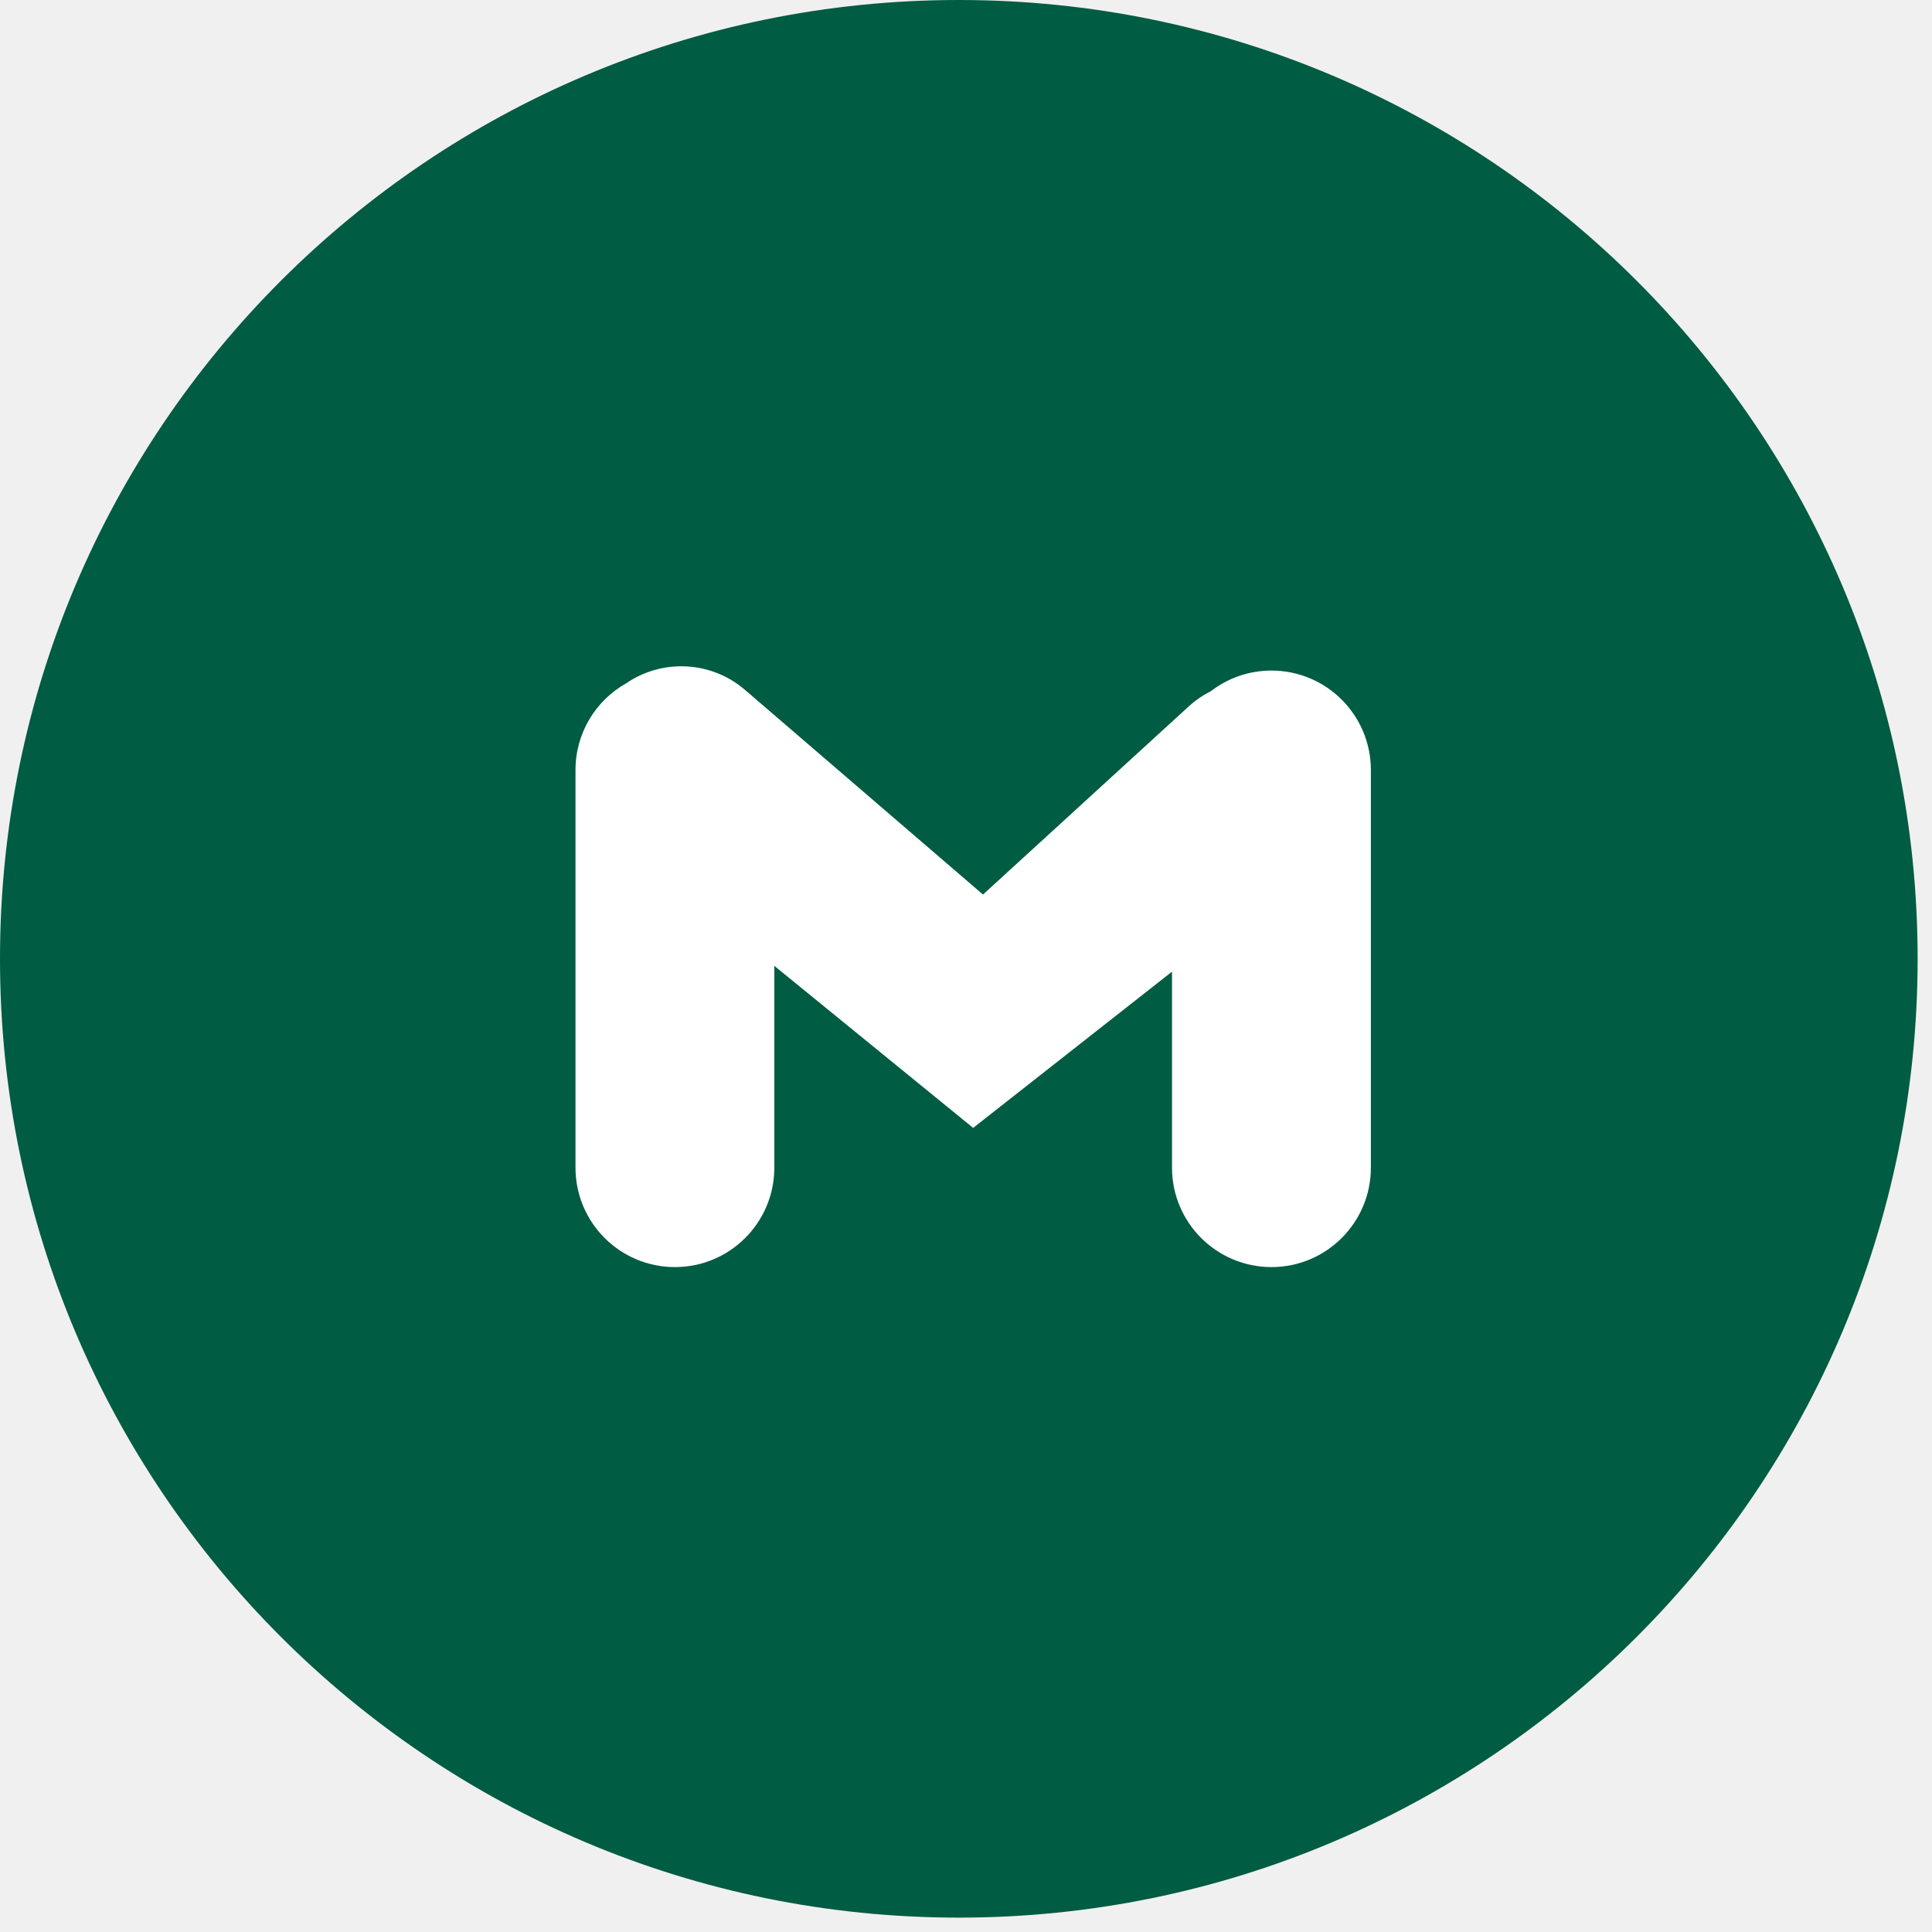
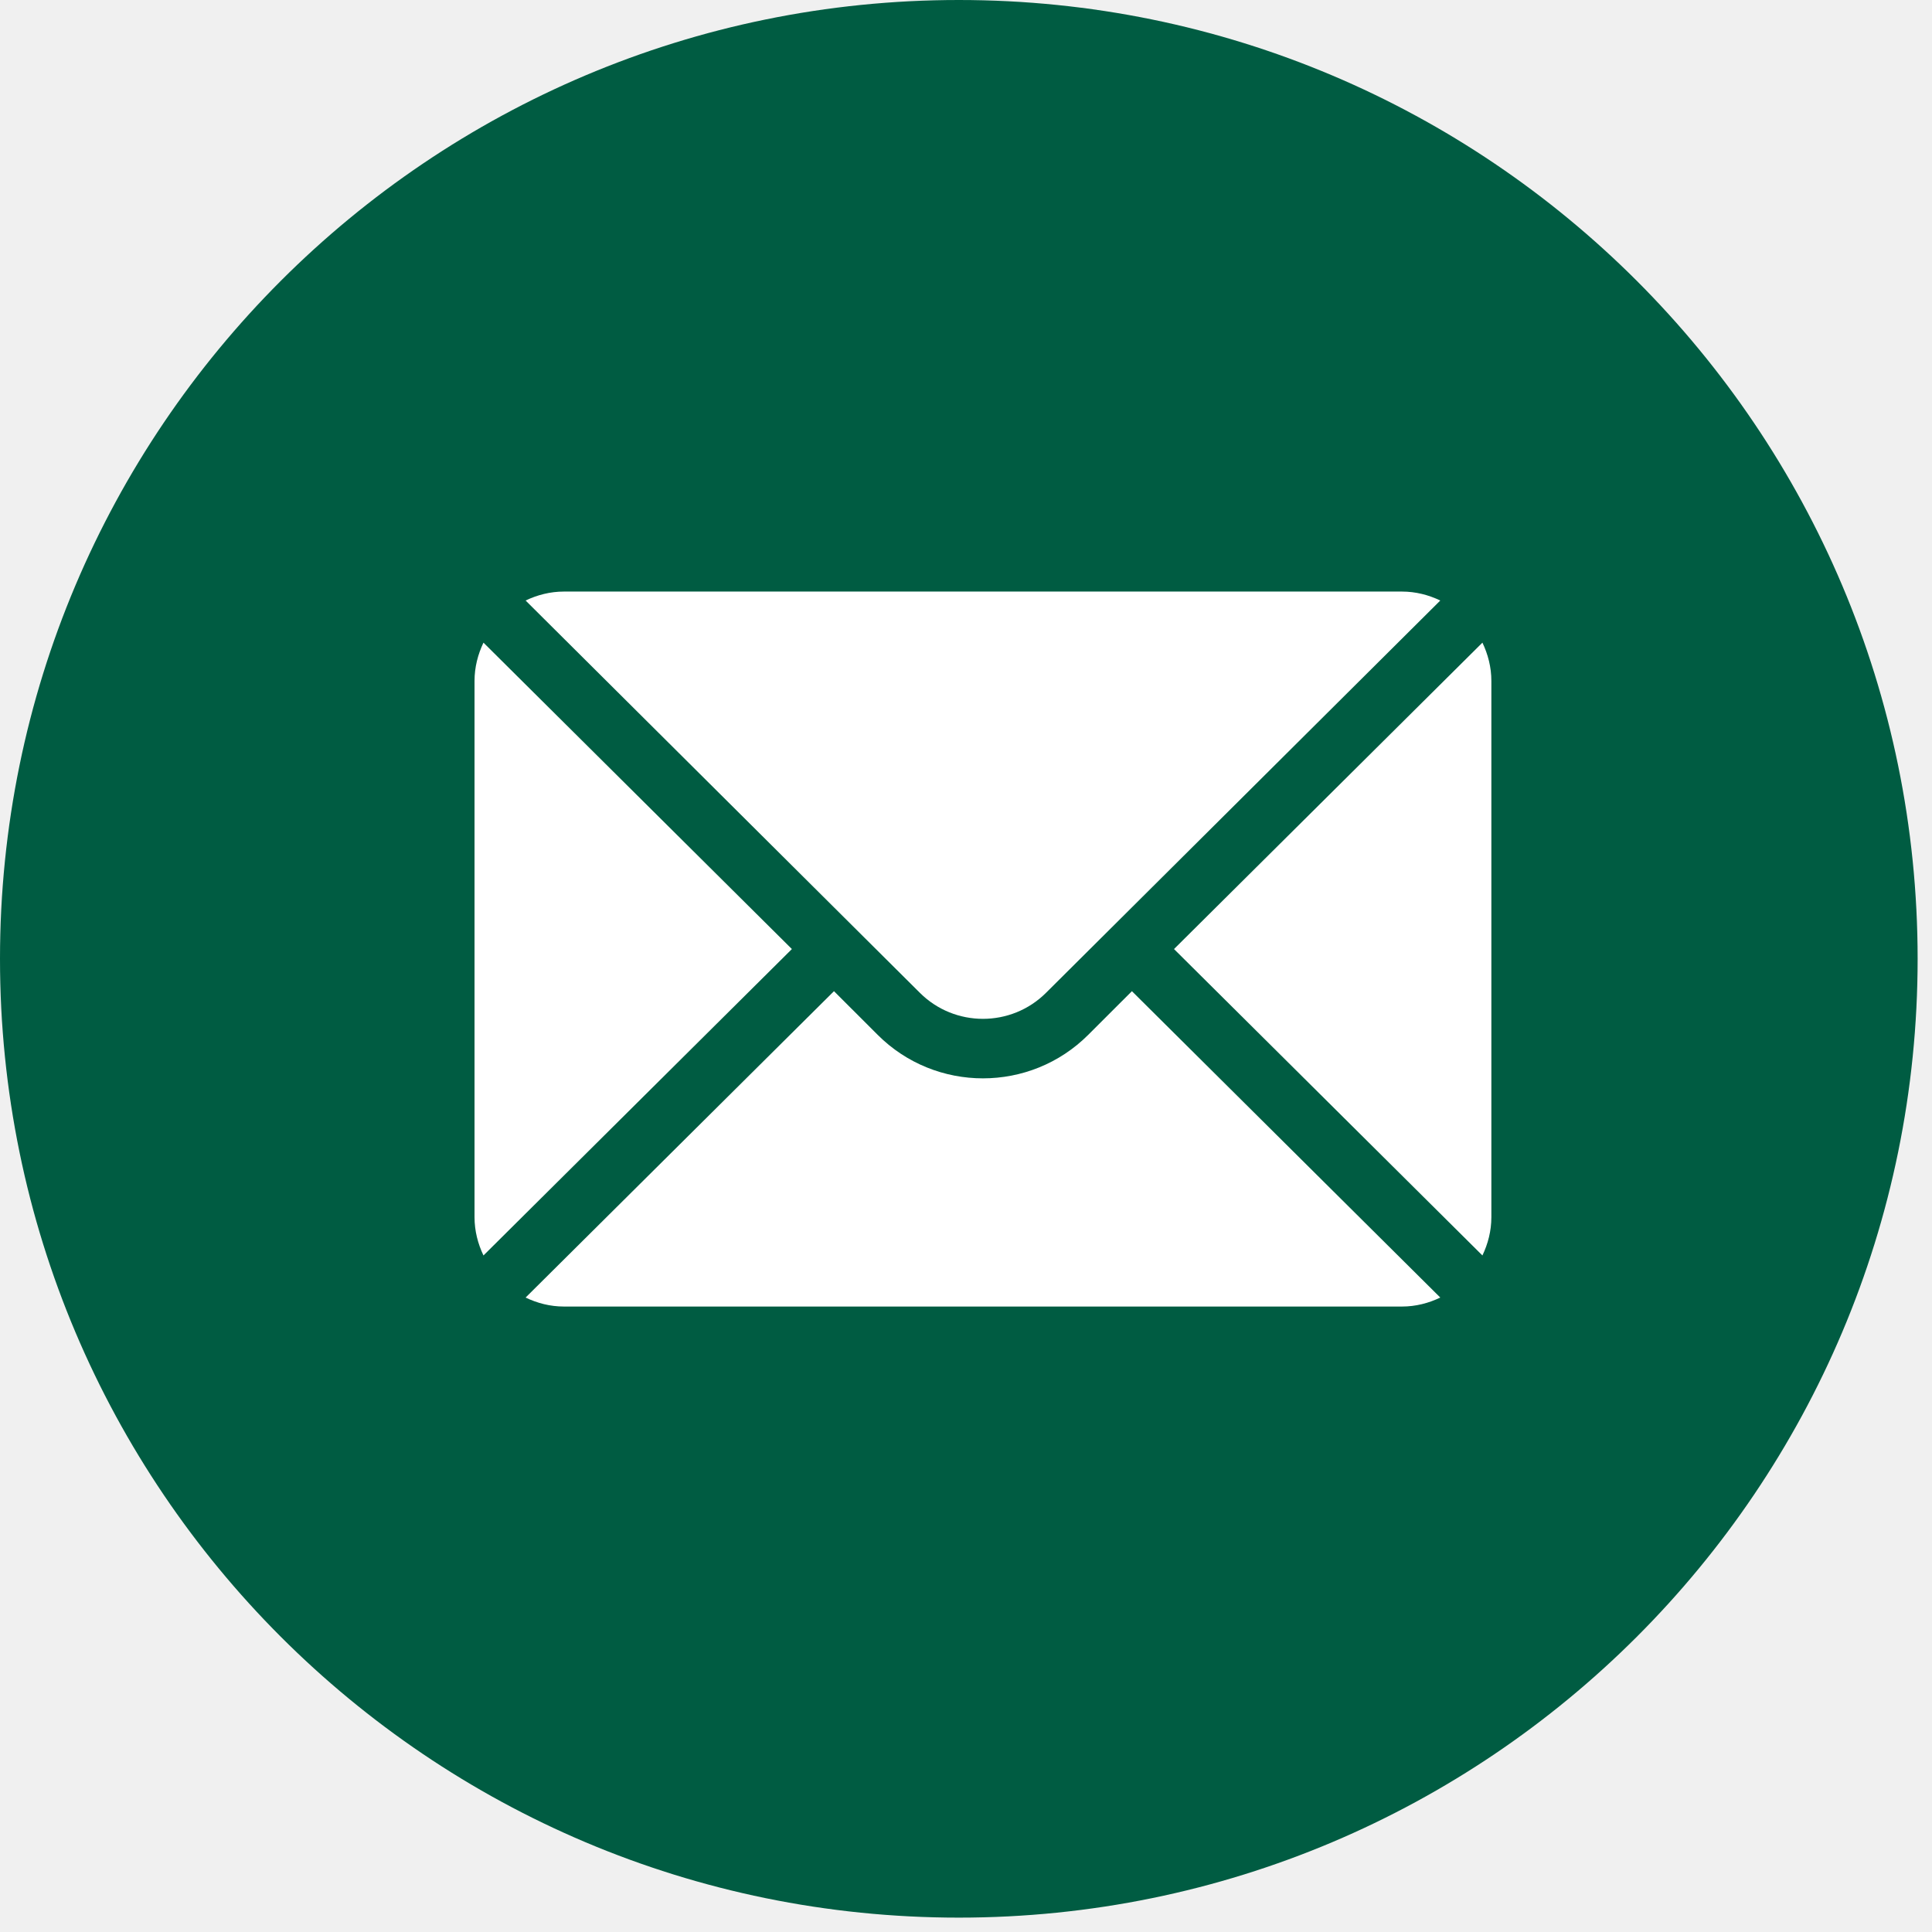
<svg xmlns="http://www.w3.org/2000/svg" width="57" height="57" viewBox="0 0 57 57" fill="none">
  <circle cx="28.288" cy="28.288" r="28.288" fill="#005C42" />
-   <path fill-rule="evenodd" clip-rule="evenodd" d="M22.845 34.45V28.496L28.712 33.277L28.713 33.275L34.578 28.667V34.45C34.578 36.07 35.892 37.383 37.512 37.383C39.132 37.383 40.445 36.07 40.445 34.45V22.717C40.445 21.097 39.132 19.784 37.512 19.784C36.839 19.784 36.219 20.011 35.724 20.392C35.49 20.51 35.268 20.661 35.064 20.848L29.001 26.392L21.981 20.355C20.976 19.49 19.534 19.435 18.475 20.159C17.582 20.662 16.979 21.619 16.979 22.717V34.45C16.979 36.07 18.292 37.383 19.912 37.383C21.532 37.383 22.845 36.07 22.845 34.45Z" fill="white" />
+   <path d="M43.736 18.96L34.637 28L43.736 37.04C43.9 36.696 44 36.316 44 35.91V20.09C44 19.684 43.9 19.304 43.736 18.96Z" fill="white" />
+   <path d="M41.363 17.453H16.637C16.231 17.453 15.851 17.553 15.507 17.717L27.136 29.288C28.164 30.316 29.836 30.316 30.864 29.288L42.493 17.717C42.149 17.553 41.769 17.453 41.363 17.453Z" fill="white" />
+   <path d="M14.264 18.96C14.1 19.304 14 19.684 14 20.09V35.91C14 36.316 14.1 36.696 14.264 37.04L23.363 28L14.264 18.96Z" fill="white" />
+   <path d="M33.395 29.243L32.107 30.53C30.394 32.243 27.606 32.243 25.893 30.53L24.605 29.243L15.507 38.282C15.851 38.447 16.231 38.547 16.637 38.547H41.363C41.769 38.547 42.149 38.447 42.493 38.282L33.395 29.243Z" fill="white" />
</svg>
